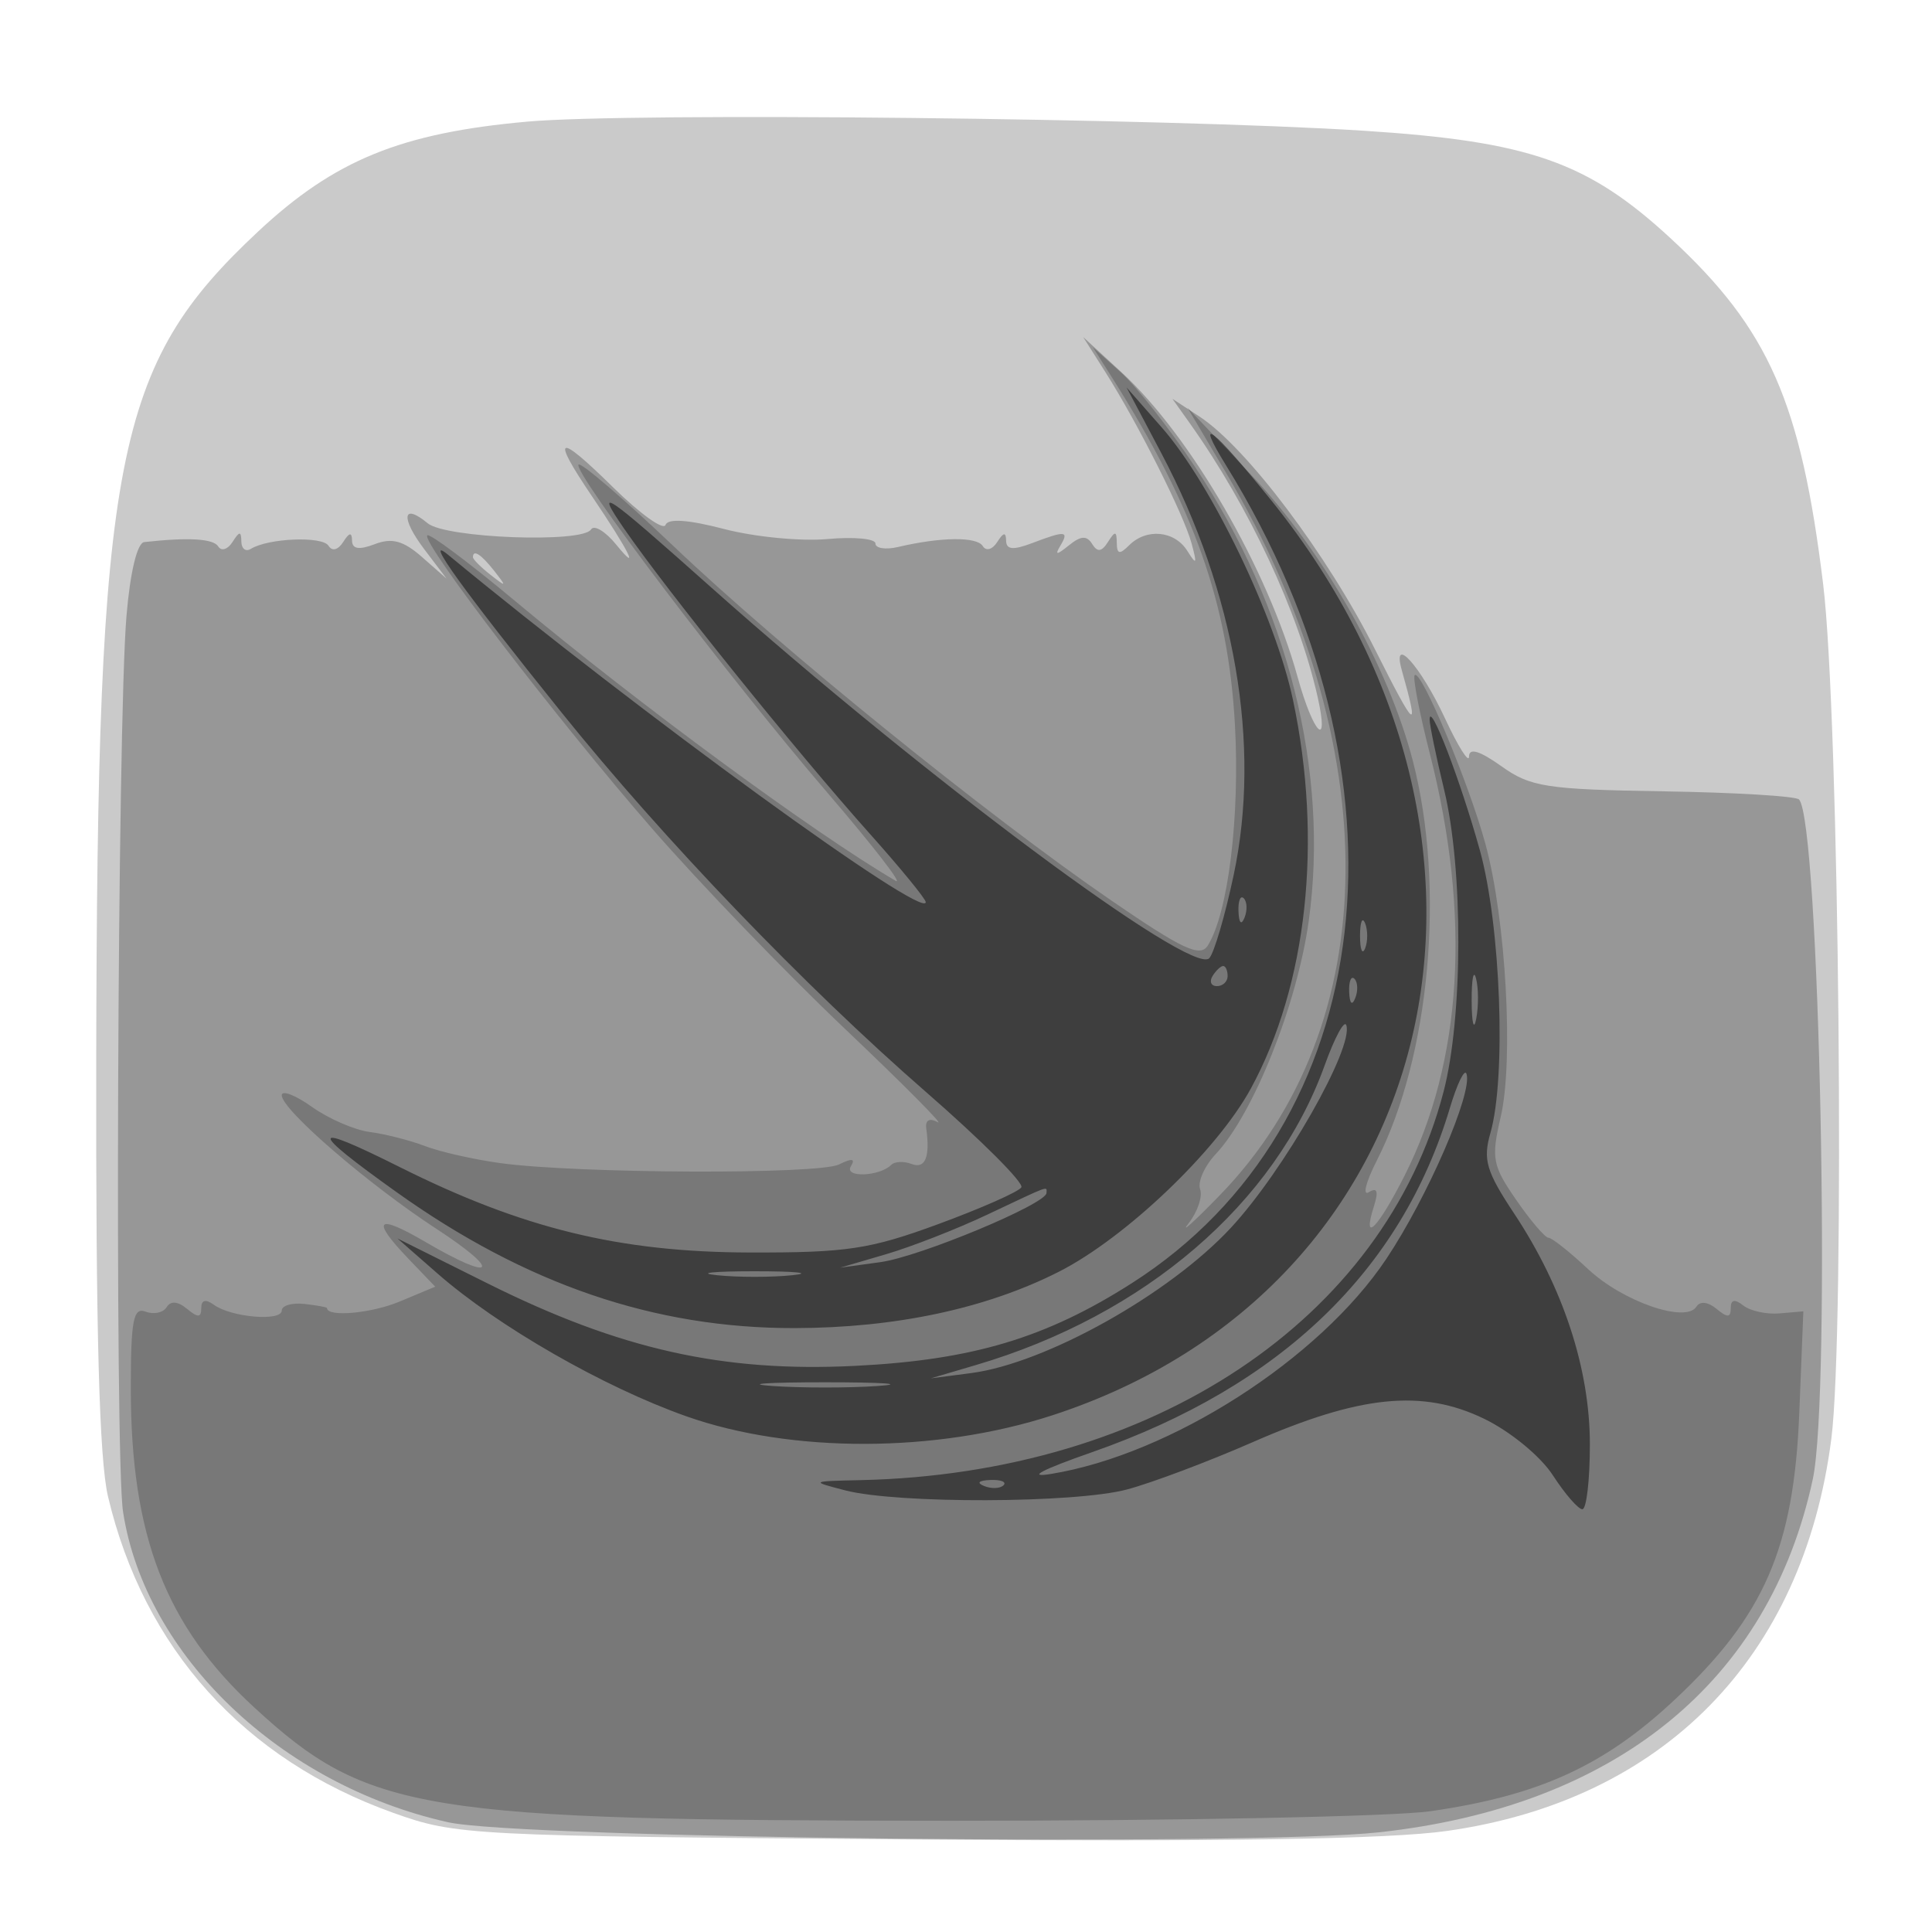
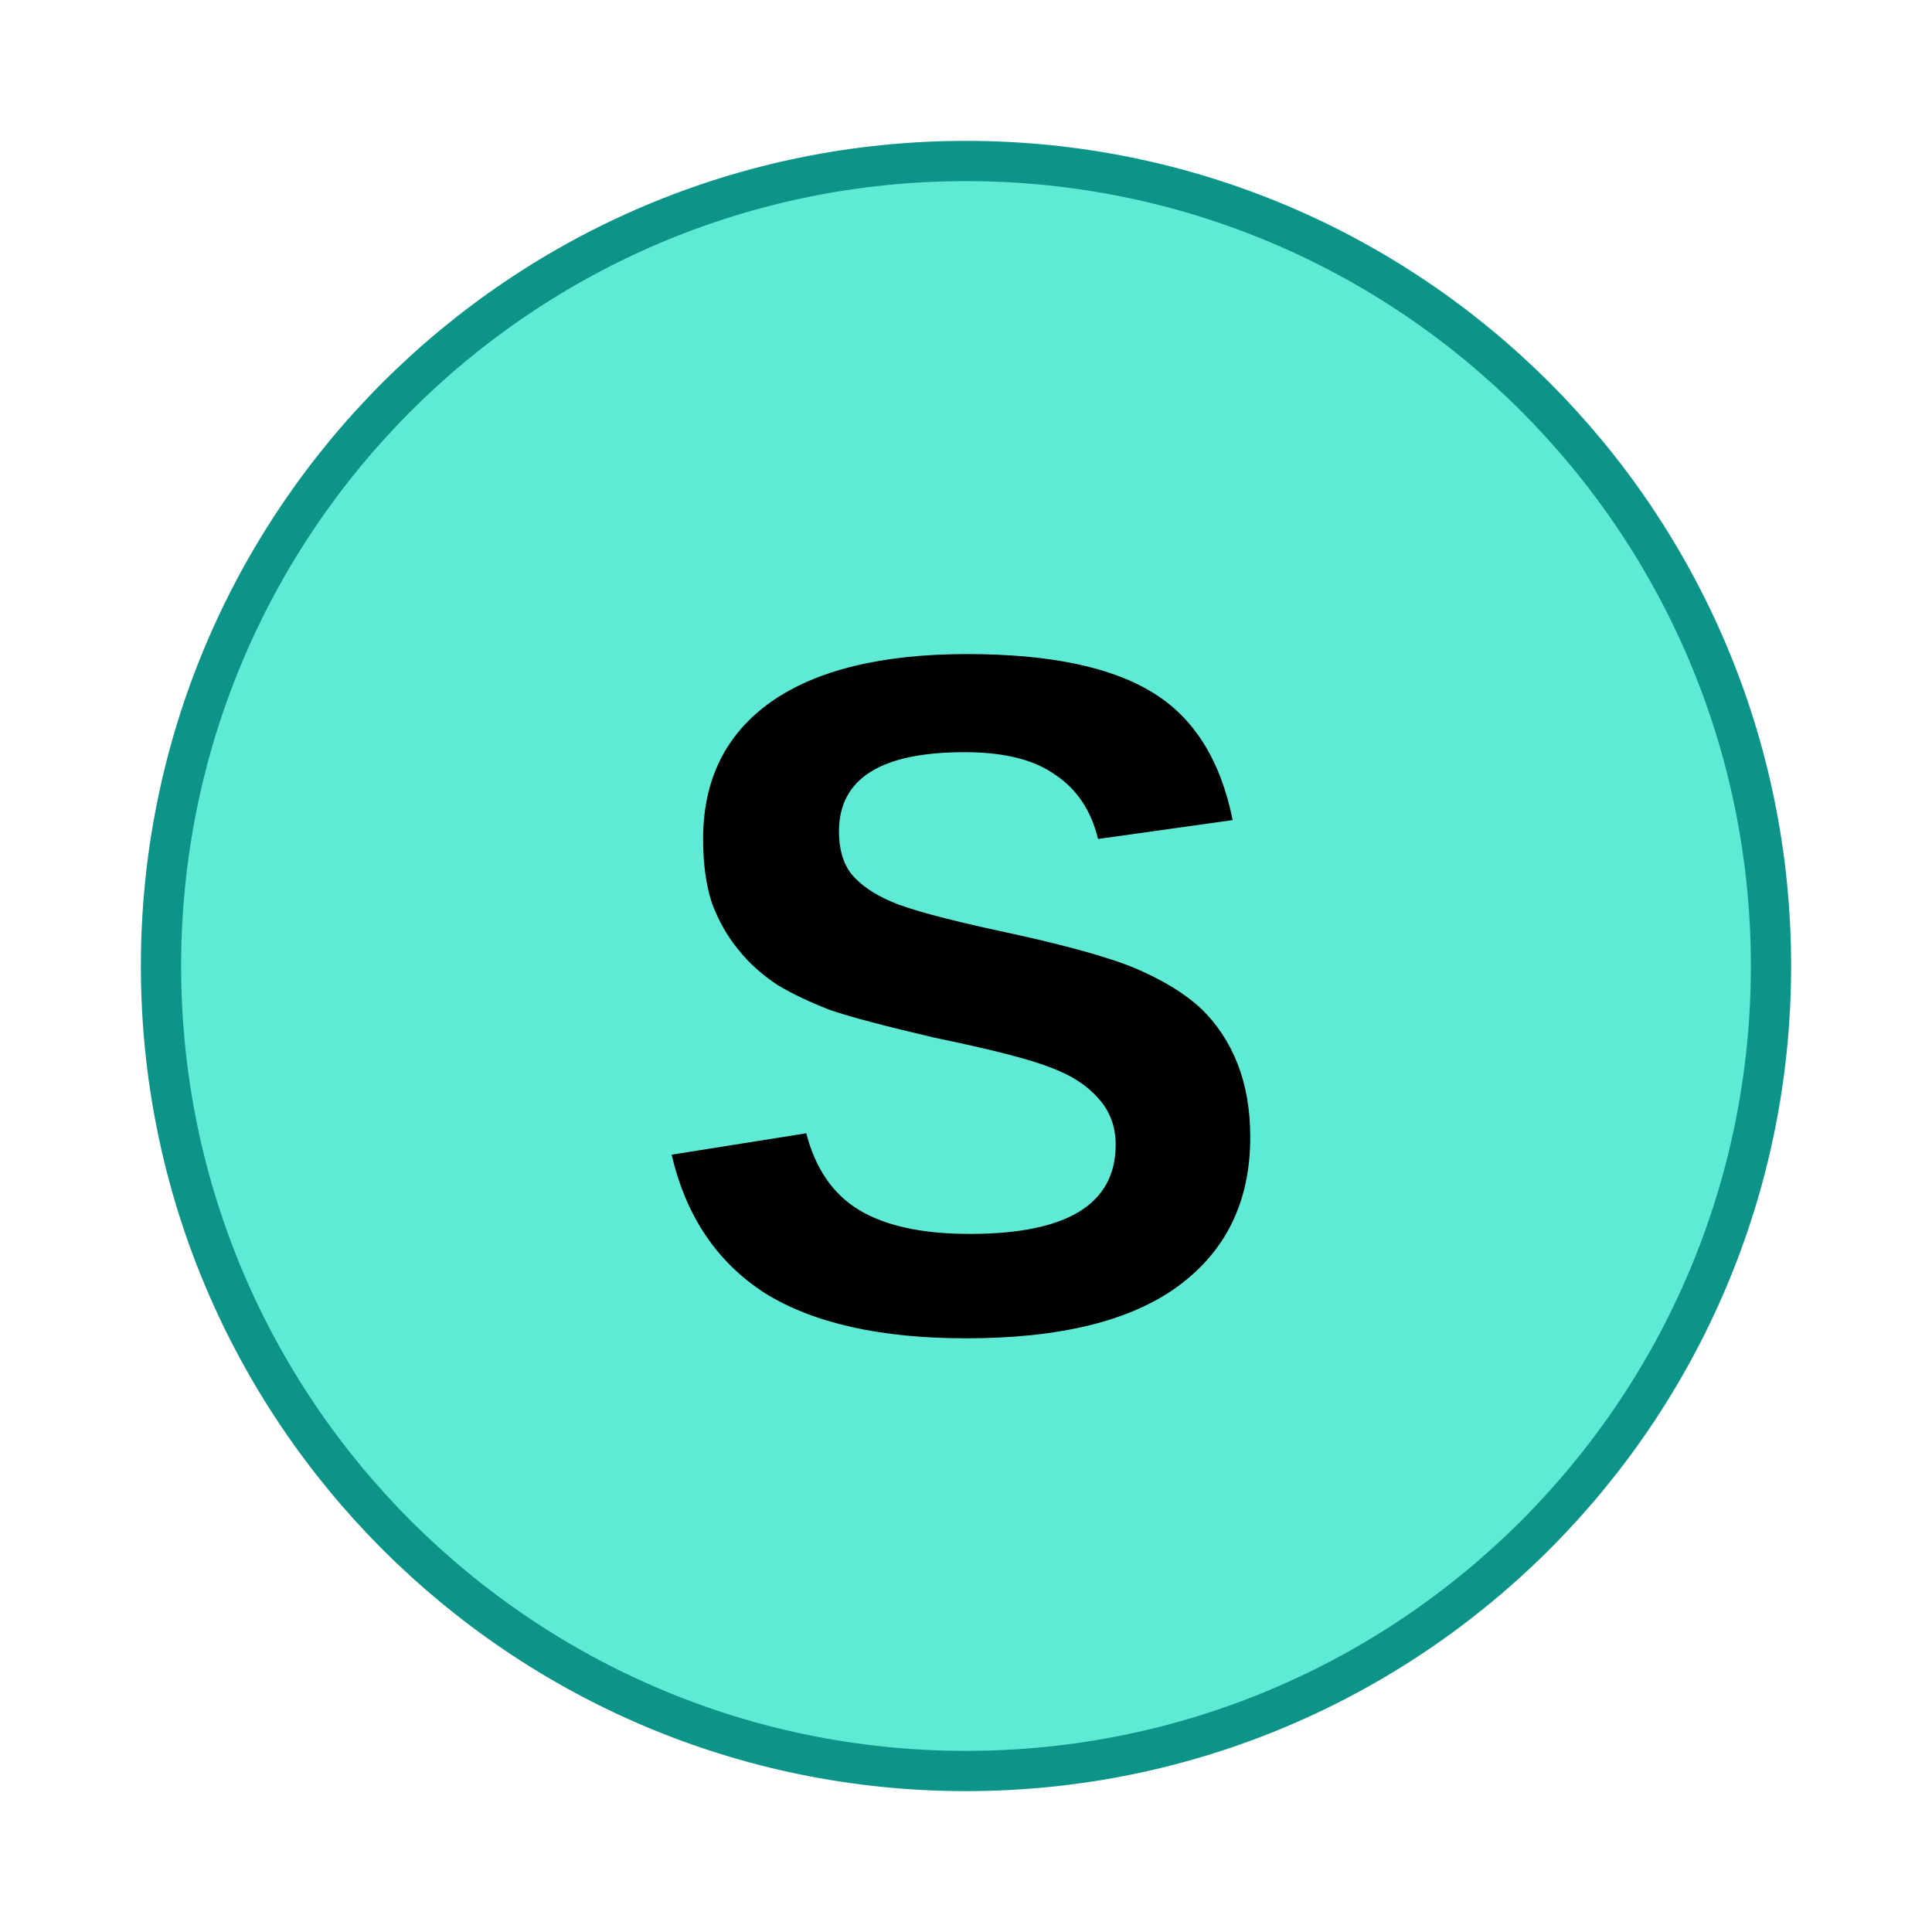
- <svg xmlns="http://www.w3.org/2000/svg" width="192" height="192" viewBox="0 0 192 192">
-   <path fill-opacity=".208" fill-rule="evenodd" d="M52.425 12.085c-12.584 1.126-19.181 3.819-26.795 10.943C11.409 36.331 9.661 45.299 9.562 105.5c-.044 26.862.3 39.533 1.173 43.229 3.565 15.094 13.52 26.132 28.348 31.43 6.265 2.238 7.484 2.301 51.375 2.641 31.185.241 47.528-.017 53.35-.844 21.509-3.053 35.393-17.217 38.187-38.956 1.373-10.687.788-71.829-.812-84.943-2.208-18.084-5.401-25.34-15.103-34.322-8.264-7.651-14.051-9.685-30.58-10.745-19.479-1.25-72.73-1.83-83.075-.905" />
-   <path fill-opacity=".252" fill-rule="evenodd" d="M109.865 37c3.248 5.132 7.773 14.127 8.552 17 .565 2.082.495 2.207-.419.75-1.268-2.023-4.061-2.287-5.798-.55-.933.933-1.203.878-1.215-.25-.013-1.195-.167-1.211-.875-.093-.628.99-1.053 1.045-1.574.201-.531-.858-1.126-.822-2.317.143-1.202.974-1.415.986-.852.049.905-1.506.532-1.542-2.802-.275-1.887.718-2.569.652-2.58-.25-.011-.868-.266-.83-.875.132-.487.767-1.115.945-1.446.408-.585-.946-4.15-.906-8.414.093-1.237.29-2.25.134-2.25-.347s-2.148-.679-4.774-.441-7.238-.209-10.25-.994c-3.583-.935-5.603-1.074-5.842-.404-.201.563-2.564-1.141-5.25-3.786-5.535-5.452-6.179-5.159-2.054.934 3.662 5.41 4.875 7.832 2.4 4.794-1.069-1.312-2.191-1.986-2.493-1.498-.852 1.379-14.45.867-16.23-.611-2.517-2.088-2.715-.547-.333 2.592l2.202 2.903-2.438-2.143c-1.848-1.624-2.982-1.934-4.688-1.282-1.571.601-2.255.493-2.265-.357-.011-.853-.273-.811-.875.139-.511.805-1.106.959-1.464.379-.605-.979-5.988-.761-7.725.313-.506.313-.928-.02-.936-.74-.013-1.043-.19-1.033-.875.048-.473.746-1.111.95-1.419.452-.482-.78-2.942-.927-7.356-.438-.704.078-1.404 2.998-1.769 7.379-.903 10.821-1.178 83.52-.338 88.991 2.192 14.261 15.653 27.121 32.294 30.85 7.169 1.606 79.731 2.392 92.512 1.002 23.551-2.562 38.796-14.969 43.12-35.093 1.831-8.526.673-65.506-1.374-67.553-.33-.33-6.396-.693-13.48-.806-11.63-.186-13.192-.428-16.09-2.492-2.173-1.547-3.213-1.859-3.22-.967-.005.725-1.084-.989-2.397-3.809-2.422-5.202-5.309-8.404-4.279-4.748 1.77 6.291 1.39 5.99-2.685-2.125-4.698-9.355-12.758-20.044-17.417-23.097l-2.698-1.768 1.73 2.433c5.906 8.306 10.804 18.79 12.696 27.174 1.204 5.338-.407 3.743-1.987-1.966C125.982 56.54 118.359 43.349 111.455 37l-3.806-3.5zM47 55.378c0 .207.788.995 1.75 1.75 1.586 1.243 1.621 1.208.378-.378C47.821 55.084 47 54.555 47 55.378" />
-   <path fill-opacity=".206" fill-rule="evenodd" d="M110.5 37.5c8.181 12.929 11.553 22.445 12.225 34.5.509 9.135-.667 18.722-2.696 21.969-.751 1.202-2.501.383-9.614-4.498-12.262-8.415-32.846-25.076-43.46-35.176-4.955-4.716-9.211-8.372-9.459-8.125-.646.647 15.01 21.292 24.725 32.602 4.554 5.301 7.604 9.242 6.779 8.759-8.137-4.769-25.478-17.52-37.813-27.806-4.573-3.813-8.498-6.748-8.722-6.523-.64.64 12.871 18.267 22.332 29.135 4.71 5.411 13.32 14.352 19.134 19.87 5.813 5.519 9.976 9.709 9.252 9.313-.816-.446-1.246-.207-1.131.63.39 2.845-.104 4.044-1.454 3.526-.771-.296-1.683-.258-2.026.085-1.169 1.17-4.725 1.295-4.012.142.475-.768.114-.823-1.189-.179-2.042 1.008-25.979.913-33.635-.133-2.62-.358-5.995-1.121-7.5-1.696s-3.97-1.203-5.478-1.396-4.095-1.315-5.75-2.493c-1.654-1.178-3.008-1.7-3.008-1.159 0 1.435 8.582 8.843 15.405 13.298 6.564 4.285 5.738 5.301-1.067 1.313-4.938-2.894-5.532-2.314-1.714 1.672l2.625 2.739-3.558 1.487c-2.803 1.171-7.191 1.56-7.191.637 0-.088-1.013-.272-2.25-.409s-2.25.157-2.25.655c0 1.108-5.027.681-6.75-.574-.818-.595-1.25-.48-1.25.335 0 .958-.325.975-1.411.074-.917-.761-1.628-.82-2.032-.166-.342.552-1.282.751-2.089.441-1.217-.467-1.468.84-1.468 7.65 0 14.634 3.464 23.585 12.26 31.68 11.308 10.406 16.475 11.247 69.24 11.266 22.55.009 44.002-.419 47.672-.95 10.79-1.56 17.223-4.497 24.248-11.069 8.92-8.344 11.855-15.099 12.392-28.517l.403-10.091-2.357.205c-1.297.112-2.92-.24-3.608-.782-.859-.677-1.25-.596-1.25.259 0 .958-.325.975-1.411.074-.845-.701-1.645-.792-1.995-.227-1.037 1.678-7.325-.494-10.767-3.72-1.83-1.715-3.603-3.12-3.941-3.122-.338-.003-1.78-1.692-3.205-3.755-2.37-3.43-2.502-4.134-1.543-8.25 1.304-5.593.52-19.651-1.512-27.111-1.66-6.095-6.415-17.445-7.036-16.793-.211.222.464 3.724 1.5 7.782 4.12 16.132 3.25 30.598-2.527 41.998-2.657 5.242-4.231 6.804-3.023 2.999.475-1.498.326-1.91-.507-1.396-.649.402-.297-1.004.783-3.124 5.305-10.415 6.826-27.206 3.598-39.711-2.444-9.464-8.863-20.84-16.032-28.408l-6.381-6.736 3.85 6.5c16.05 27.1 15.803 54.875-.638 71.79-2.592 2.666-3.983 3.917-3.09 2.779.892-1.138 1.406-2.664 1.143-3.39-.264-.727.44-2.302 1.564-3.5 3.74-3.986 8.079-14.867 9.23-23.146 2.061-14.835-2.049-31.232-11.325-45.174-2.51-3.772-5.817-7.984-7.348-9.359l-2.786-2.5z" />
-   <path fill-opacity=".483" fill-rule="evenodd" d="M115.392 45c7.35 13.894 9.952 29.016 7.214 41.935-.866 4.089-1.963 7.822-2.437 8.296-1.763 1.763-28.374-18.048-49.429-36.798-10.823-9.639-11.695-10.228-8.711-5.891 4.242 6.165 17.091 22.125 24.35 30.246C89.471 86.246 92 89.335 92 89.653c0 1.88-28.439-18.8-47.474-34.522-2.534-2.093 1.449 3.444 11.254 15.644 10.118 12.589 24.205 27.261 36.23 37.734 5.491 4.781 9.762 9.052 9.491 9.489-.27.438-3.981 2.08-8.246 3.649-6.81 2.505-9.096 2.85-18.755 2.825-12.947-.034-22.568-2.383-34.784-8.495-9.049-4.528-9.139-3.807-.31 2.493 12.849 9.169 25.64 13.539 39.554 13.515 10.024-.017 19.041-1.938 26.255-5.594 6.639-3.364 15.731-12.039 19.094-18.217 5.599-10.288 7.153-24.611 4.187-38.61-1.747-8.247-8.116-21.48-13.026-27.064l-3.516-4zm6.453 1.25c19.237 31.127 15.281 65.527-9.345 81.258-8.556 5.465-15.862 7.65-27.515 8.23-13.146.654-23.381-1.639-36.485-8.172l-9-4.488 4 3.501c5.99 5.243 16.478 11.26 24.693 14.166 10.439 3.694 24.868 3.657 36.385-.093 38.69-12.598 49.276-56.787 21.777-90.902-5.857-7.266-7.74-8.727-4.51-3.5m20.23 25.25c-.002.55.648 3.7 1.445 7 1.901 7.871 1.872 22.574-.058 29.985-5.896 22.634-28.92 37.971-57.962 38.61-4.962.109-4.973.117-1.5 1.017 5.19 1.345 22.835 1.289 28-.09 2.475-.66 8.1-2.778 12.5-4.705 10.652-4.666 16.853-5.293 22.986-2.324 2.615 1.266 5.613 3.73 6.836 5.619 1.198 1.85 2.516 3.369 2.928 3.376s.75-2.896.75-6.45c0-7.504-2.653-15.591-7.525-22.938-2.774-4.184-3.12-5.353-2.362-7.994 1.591-5.548 1.027-20.642-1.051-28.126-1.929-6.945-4.981-14.887-4.987-12.98m-18.996 19.083c.048 1.165.285 1.402.604.605.289-.722.253-1.585-.079-1.917s-.568.258-.525 1.312M135.158 93c0 1.375.227 1.938.504 1.25.278-.687.278-1.812 0-2.5-.277-.687-.504-.125-.504 1.25M120.5 97c-.34.55-.141 1 .441 1S122 97.55 122 97s-.198-1-.441-1-.719.45-1.059 1m25.752 2.5c.011 2.2.216 2.982.455 1.738s.23-3.044-.02-4-.446.062-.435 2.262m-12.173-.917c.048 1.165.285 1.402.604.605.289-.722.253-1.585-.079-1.917s-.568.258-.525 1.312m-2.438 7.296c-4.935 13.723-17.85 24.823-34.641 29.773l-4.5 1.326 4-.521c7.422-.968 19.72-7.847 25.835-14.452 5.268-5.69 12.208-17.875 11.46-20.12-.19-.57-1.159 1.227-2.154 3.994m12.448 4.226c-4.827 16.142-16.791 27.655-35.544 34.205-5.044 1.762-6.574 2.571-4.102 2.169 11.903-1.938 26.673-11.407 33.322-21.364 4.116-6.165 8.602-16.514 7.974-18.398-.185-.554-.927.971-1.65 3.388m-46.028 10.63c-2.991 1.413-7.491 3.17-10 3.906l-4.561 1.337 4-.549c3.913-.538 16.5-5.783 16.5-6.876 0-.679.544-.879-5.939 2.182m-26.811 5.993c2.063.216 5.438.216 7.5 0 2.063-.215.375-.392-3.75-.392s-5.812.177-3.75.392m5.5 11.009c2.888.202 7.612.202 10.5 0s.525-.367-5.25-.367-8.138.165-5.25.367m21.063 9.946c.721.289 1.584.253 1.916-.079s-.258-.568-1.312-.525c-1.165.048-1.402.285-.604.604" />
+ <svg xmlns="http://www.w3.org/2000/svg" viewBox="0 0 24 24" fill="none">
+   <circle cx="12" cy="12" r="10" fill="#5EEAD4" stroke="#0D9488" stroke-width="0.5" />
+   <text x="12" y="16.5" font-family="Arial, sans-serif" font-size="12" font-weight="bold" text-anchor="middle" fill="#000000">S</text>
</svg>
